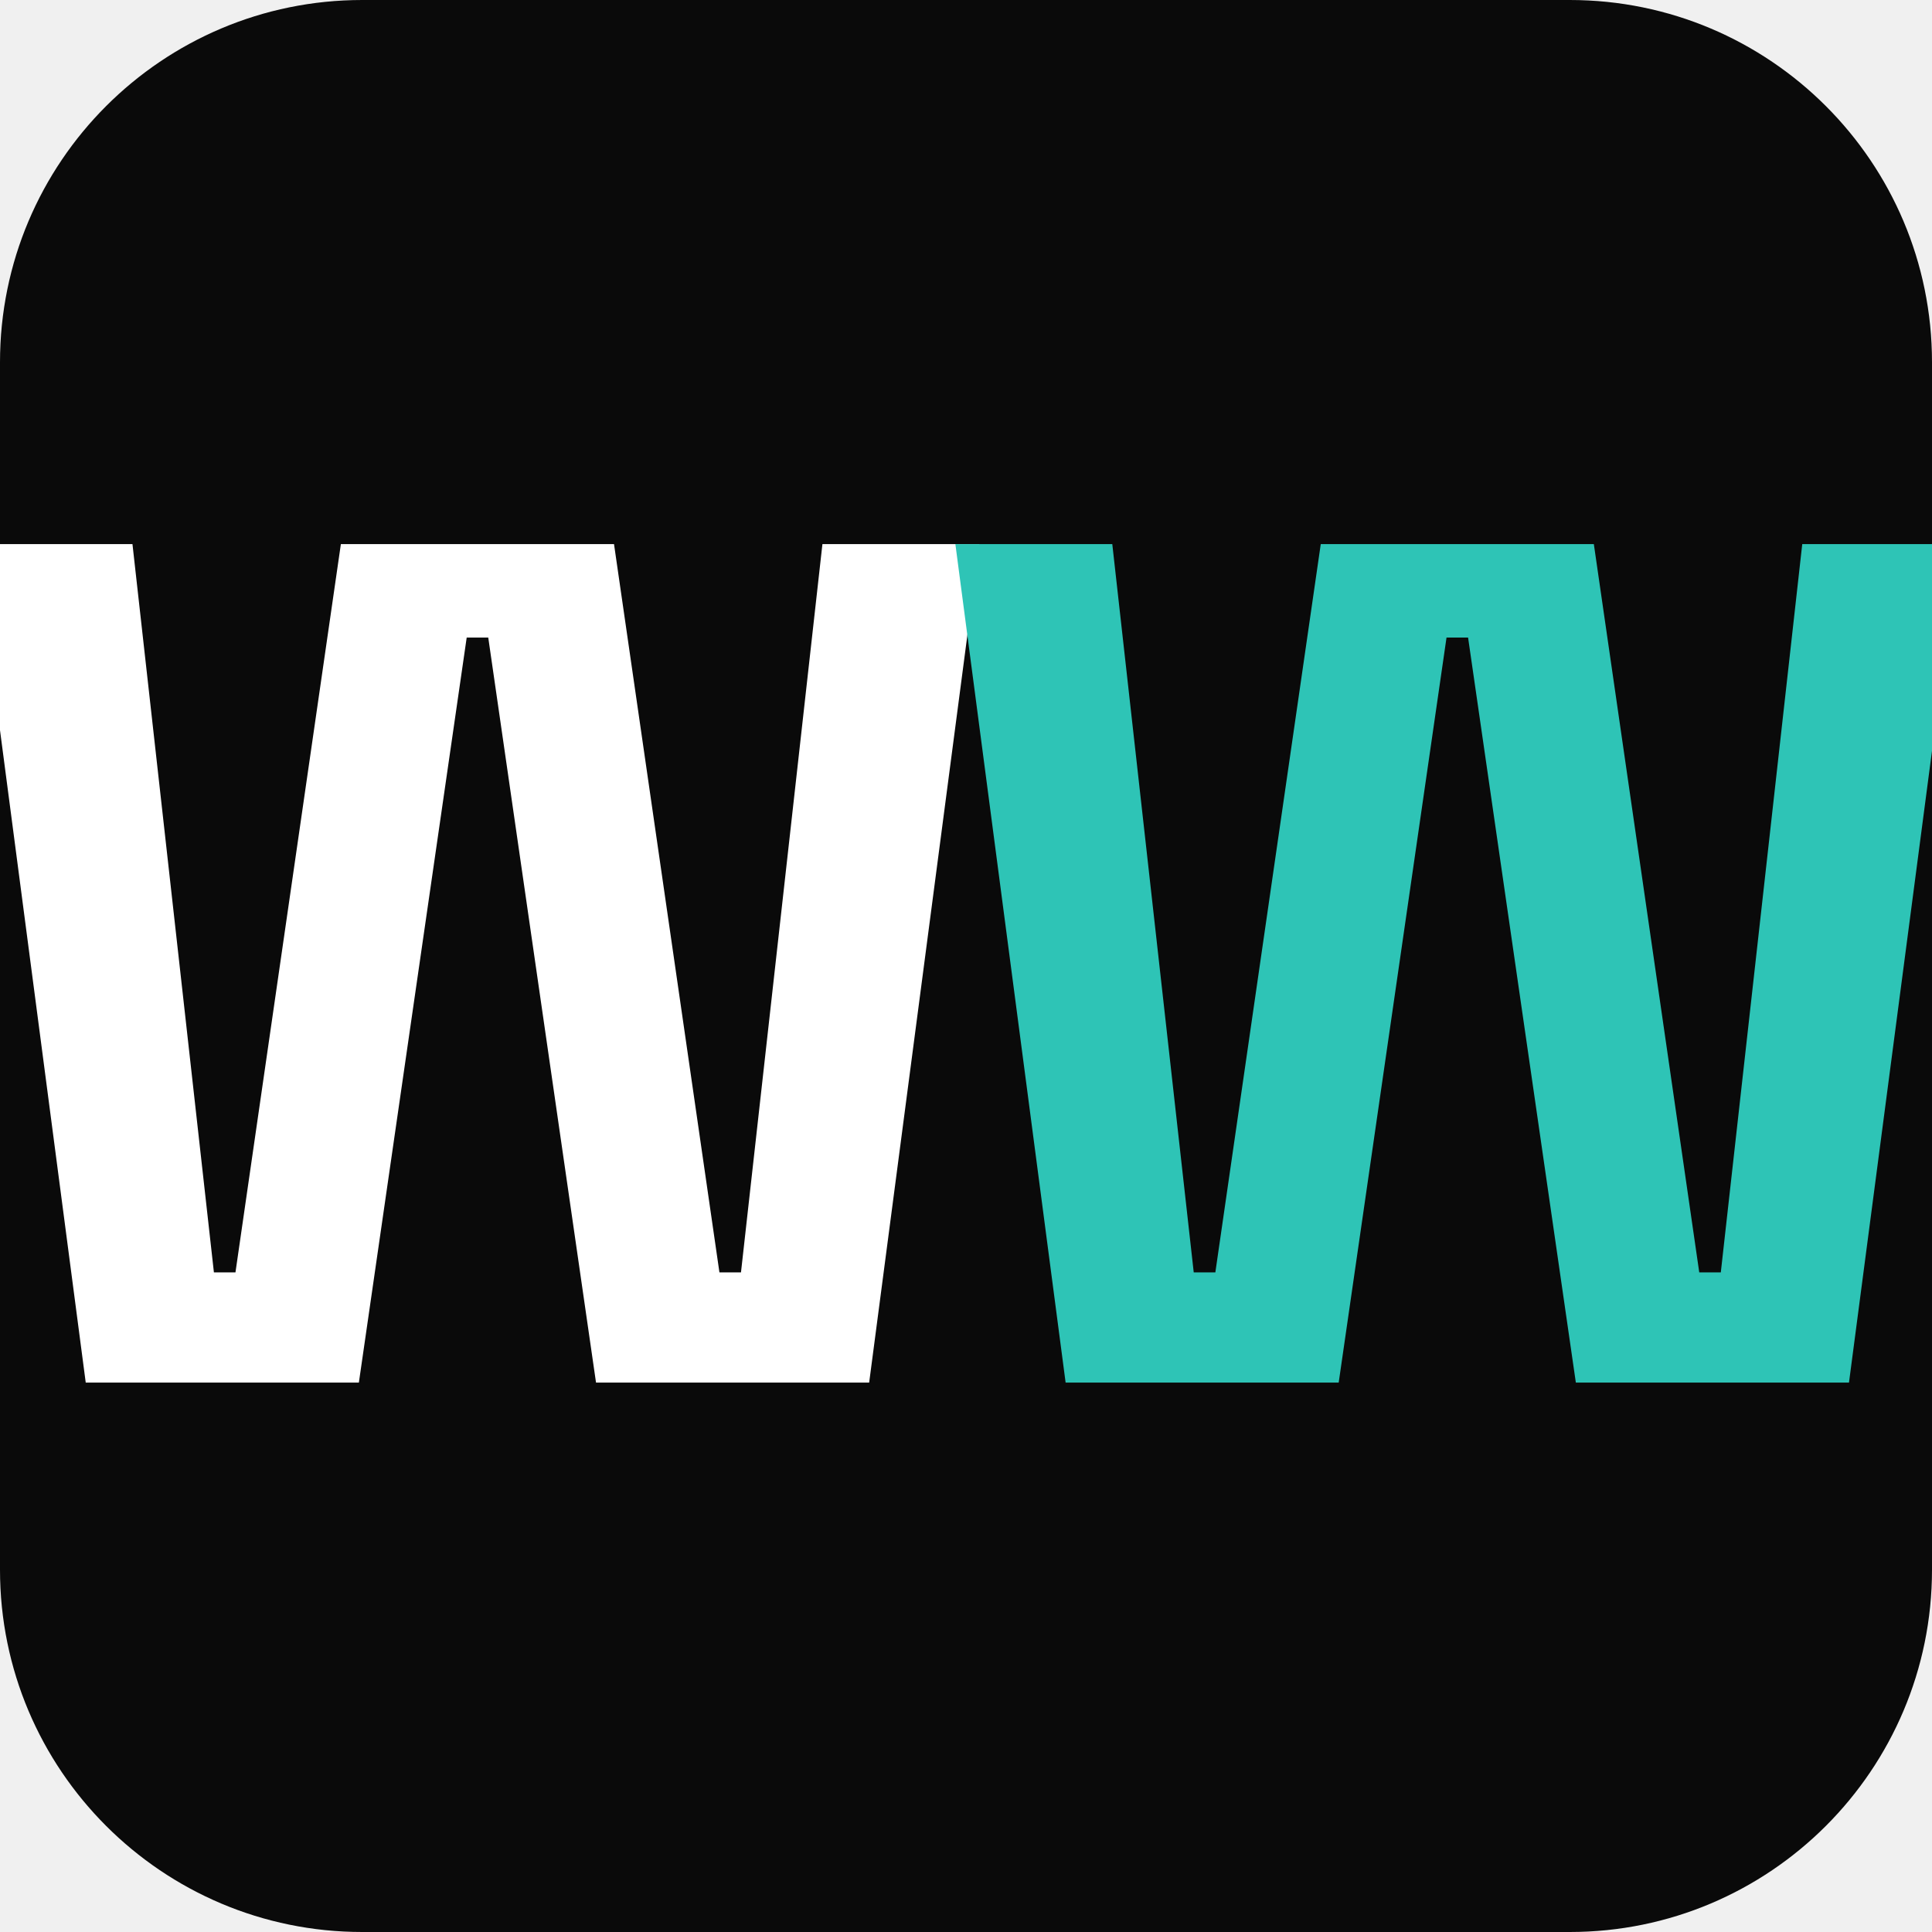
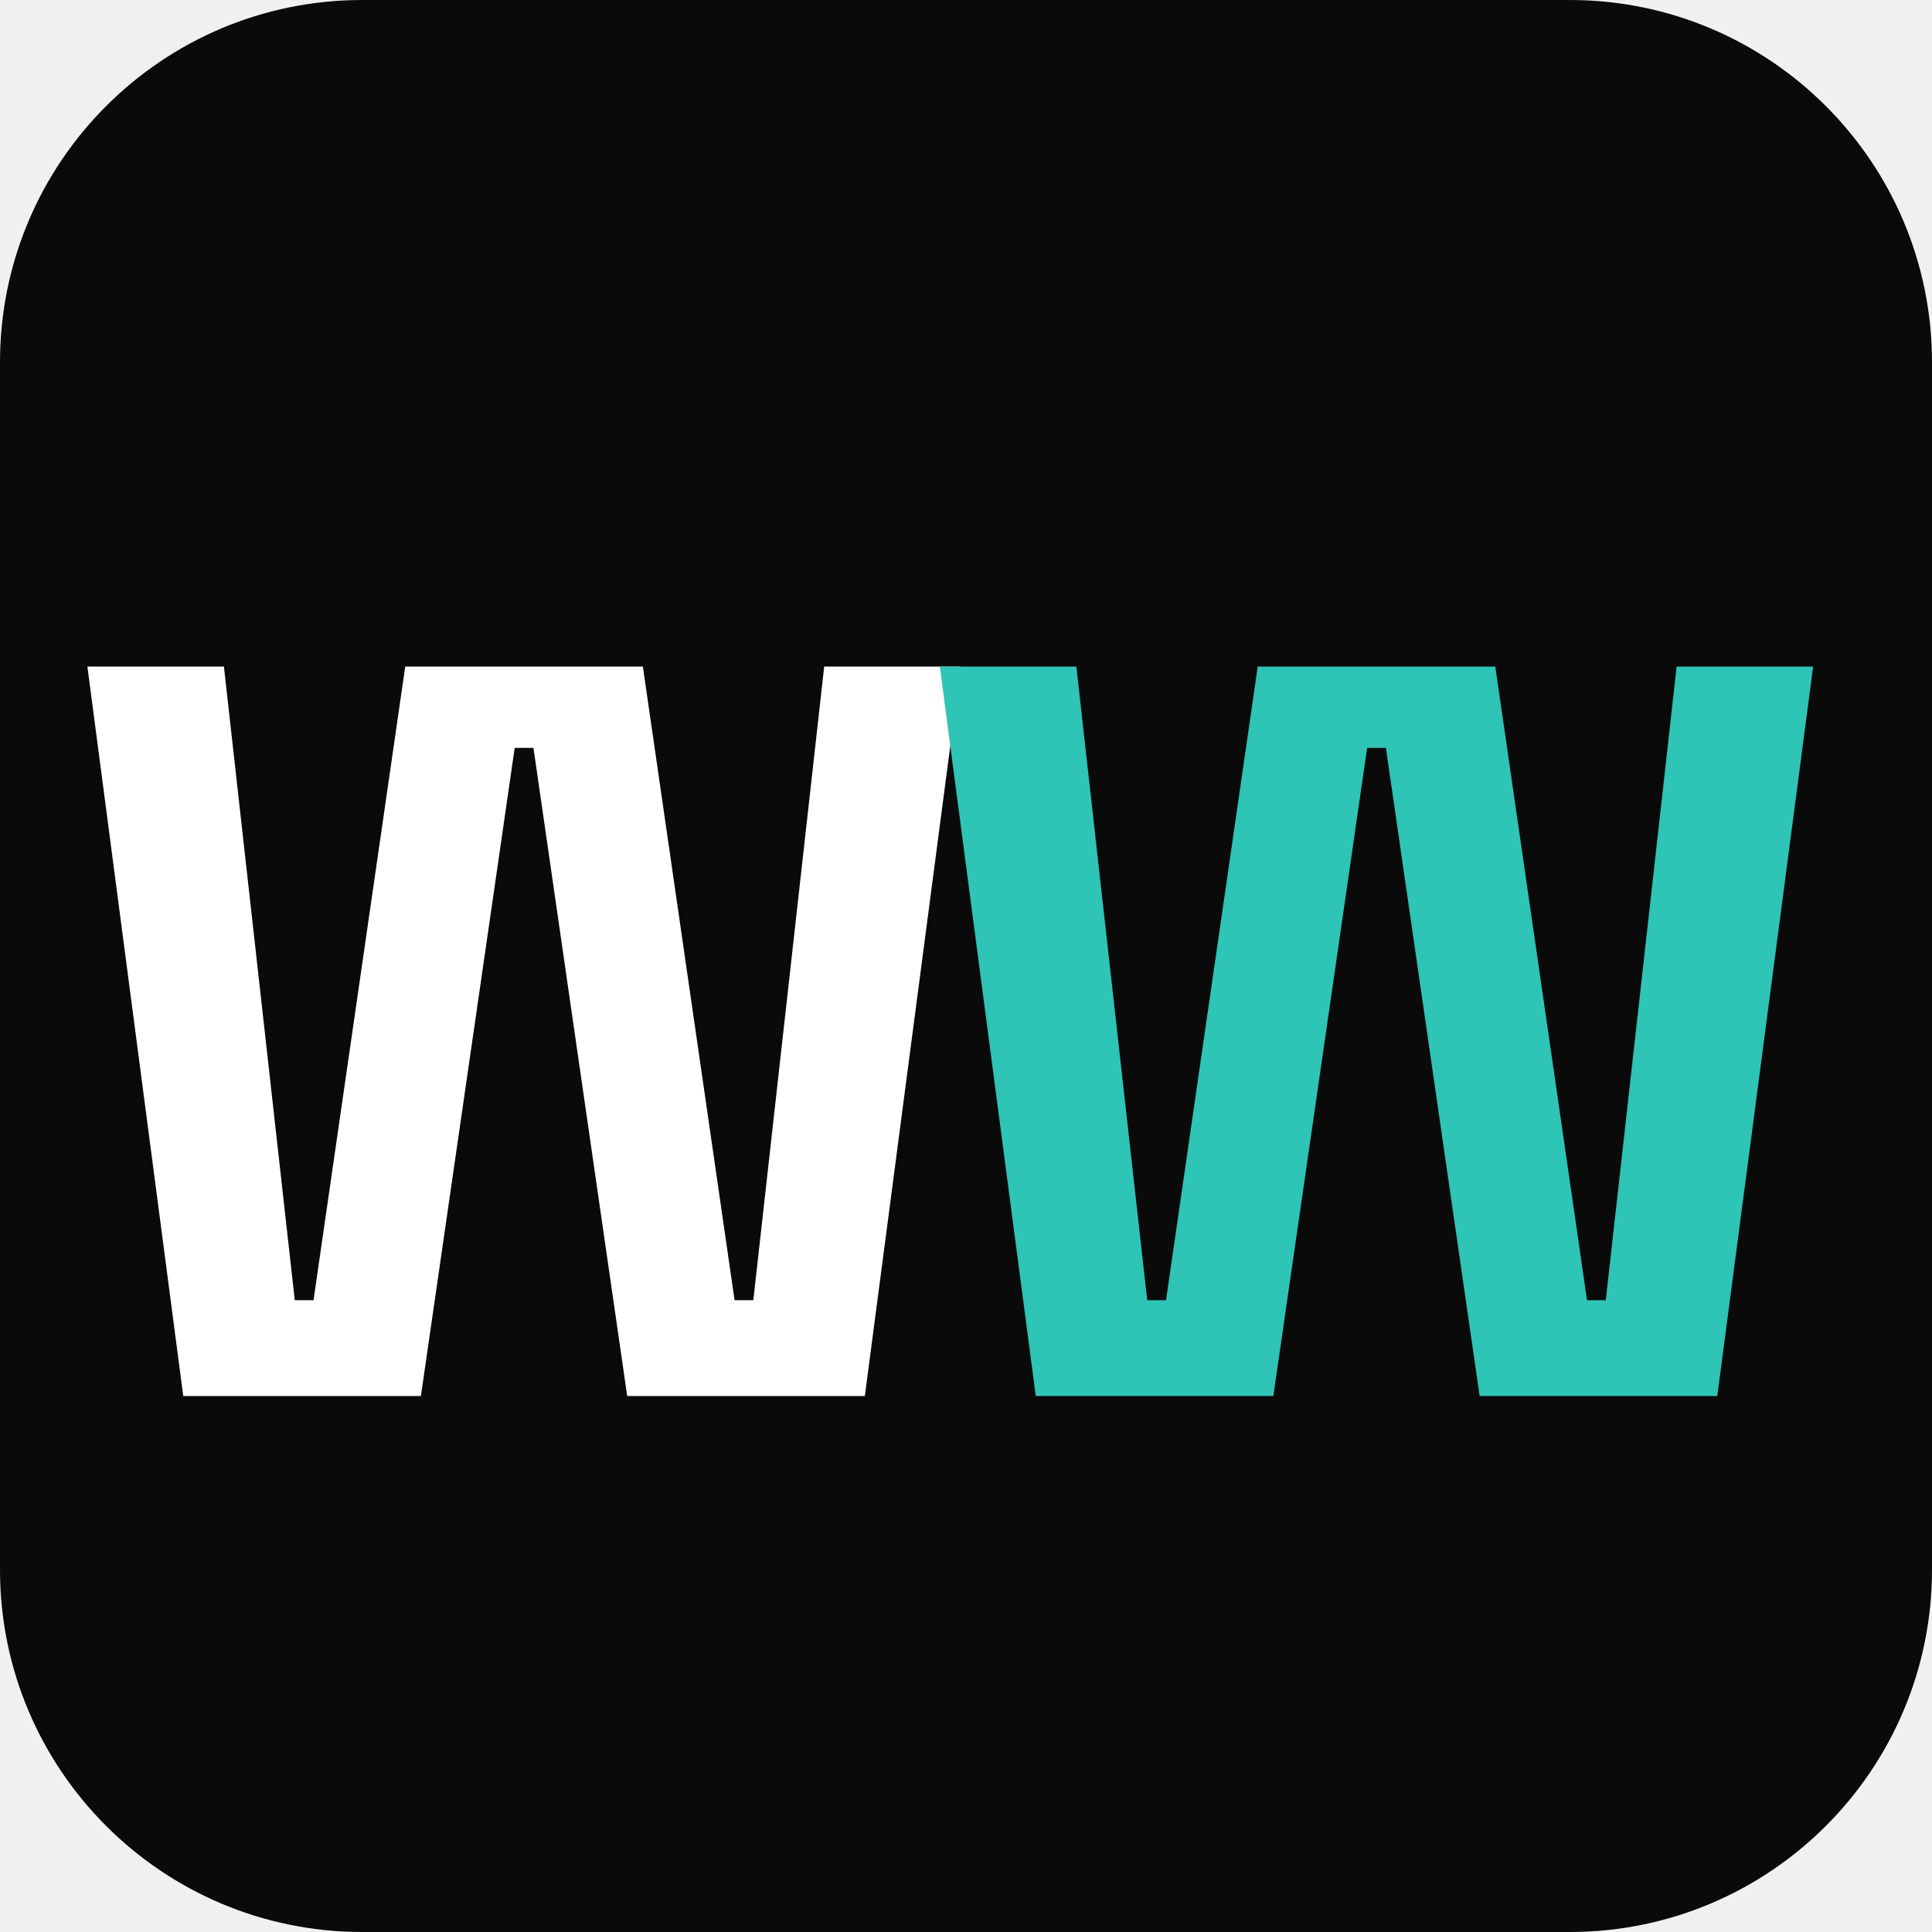
<svg xmlns="http://www.w3.org/2000/svg" viewBox="0 0 32 32" width="32" height="32">
  <rect width="32" height="32" rx="6" fill="#0a0a0a" />
-   <path transform="translate(-1.0,22.9)" d="M6.944 0L2.420 0L0.595-13.888L3.194-13.888L4.543-1.825L4.900-1.825L6.646-13.888L11.170-13.888L12.916-1.825L13.273-1.825L14.622-13.888L17.221-13.888L15.396 0L10.872 0L9.087-12.340L8.730-12.340L6.944 0Z" fill="#ffffff" />
-   <path transform="translate(-1.0,22.9)" d="M23.173 0L18.650 0L16.824-13.888L19.423-13.888L20.772-1.825L21.130-1.825L22.876-13.888L27.399-13.888L29.145-1.825L29.502-1.825L30.851-13.888L33.450-13.888L31.625 0L27.101 0L25.316-12.340L24.959-12.340L23.173 0Z" fill="#2ec4b6" />
+   <g transform="translate(1.8, 3.2) scale(0.87)">
+     <path transform="translate(-1.0,22.9)" d="M6.944 0L2.420 0L0.595-13.888L3.194-13.888L4.543-1.825L4.900-1.825L6.646-13.888L11.170-13.888L12.916-1.825L13.273-1.825L14.622-13.888L17.221-13.888L15.396 0L10.872 0L9.087-12.340L8.730-12.340L6.944 0Z" fill="#ffffff" />
+     <path transform="translate(-1.0,22.9)" d="M23.173 0L18.650 0L16.824-13.888L19.423-13.888L20.772-1.825L21.130-1.825L22.876-13.888L27.399-13.888L29.145-1.825L29.502-1.825L30.851-13.888L33.450-13.888L31.625 0L27.101 0L25.316-12.340L24.959-12.340L23.173 0Z" fill="#2ec4b6" />
+   </g>
</svg>
